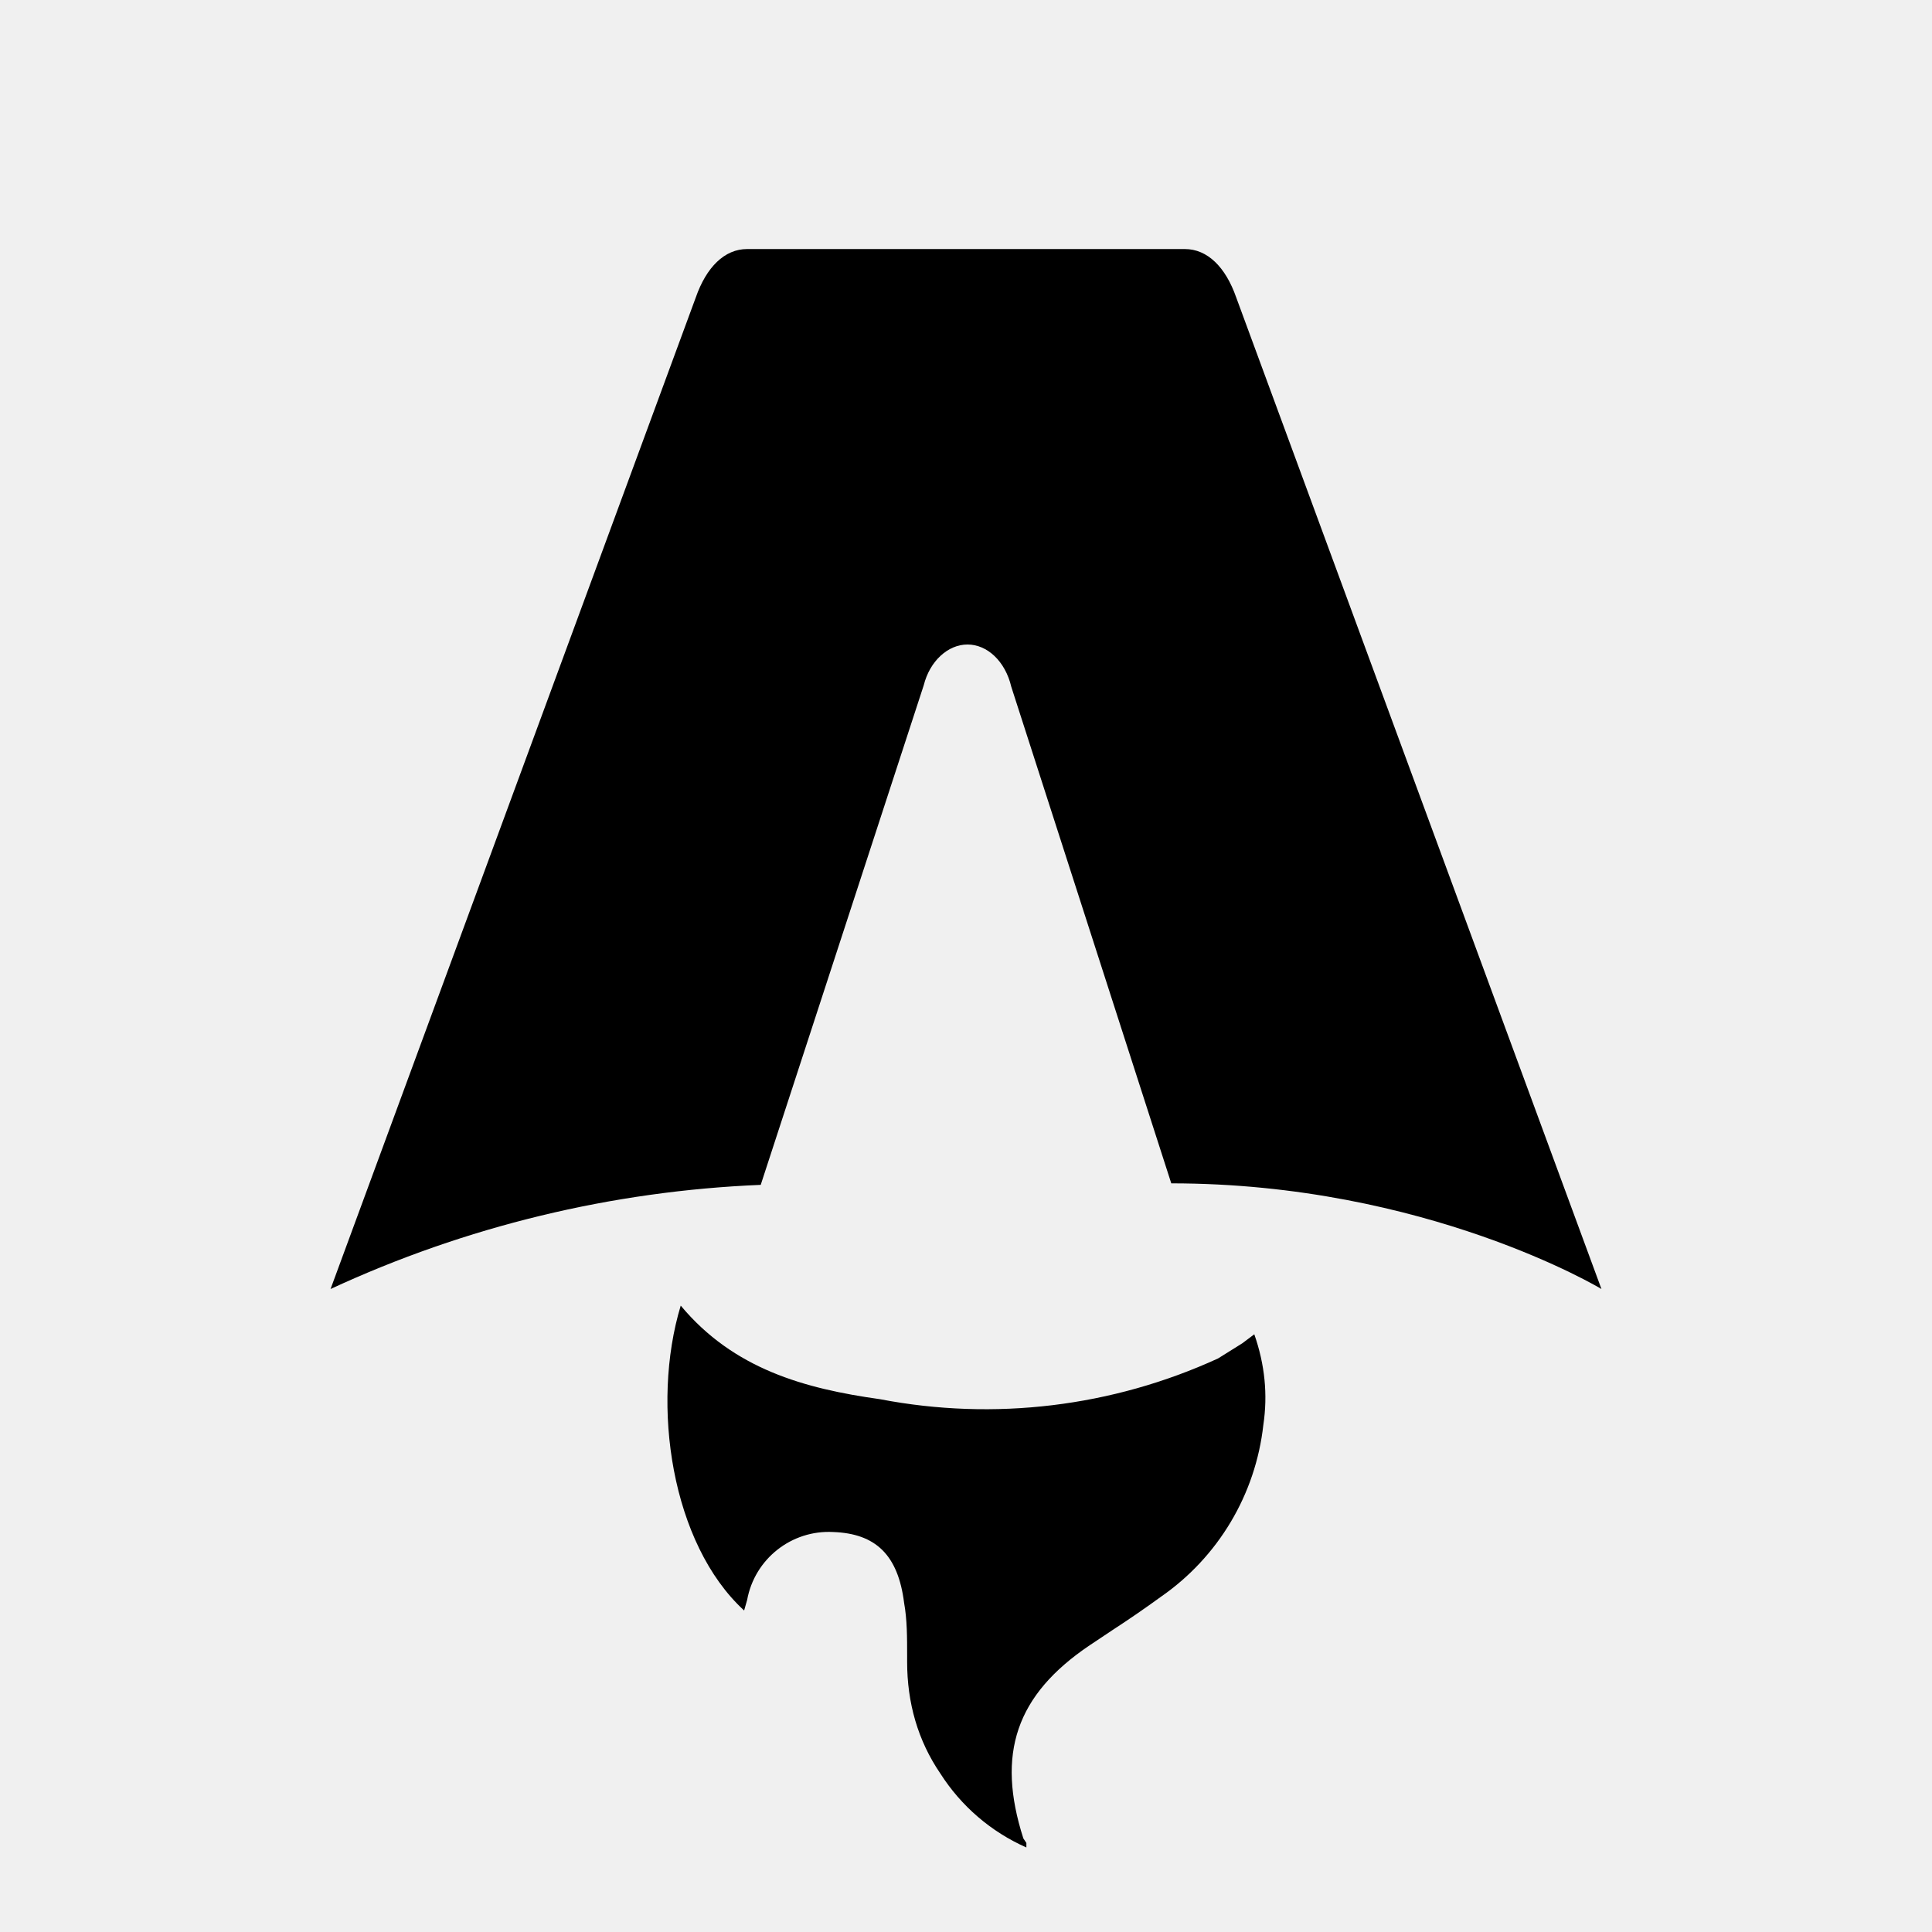
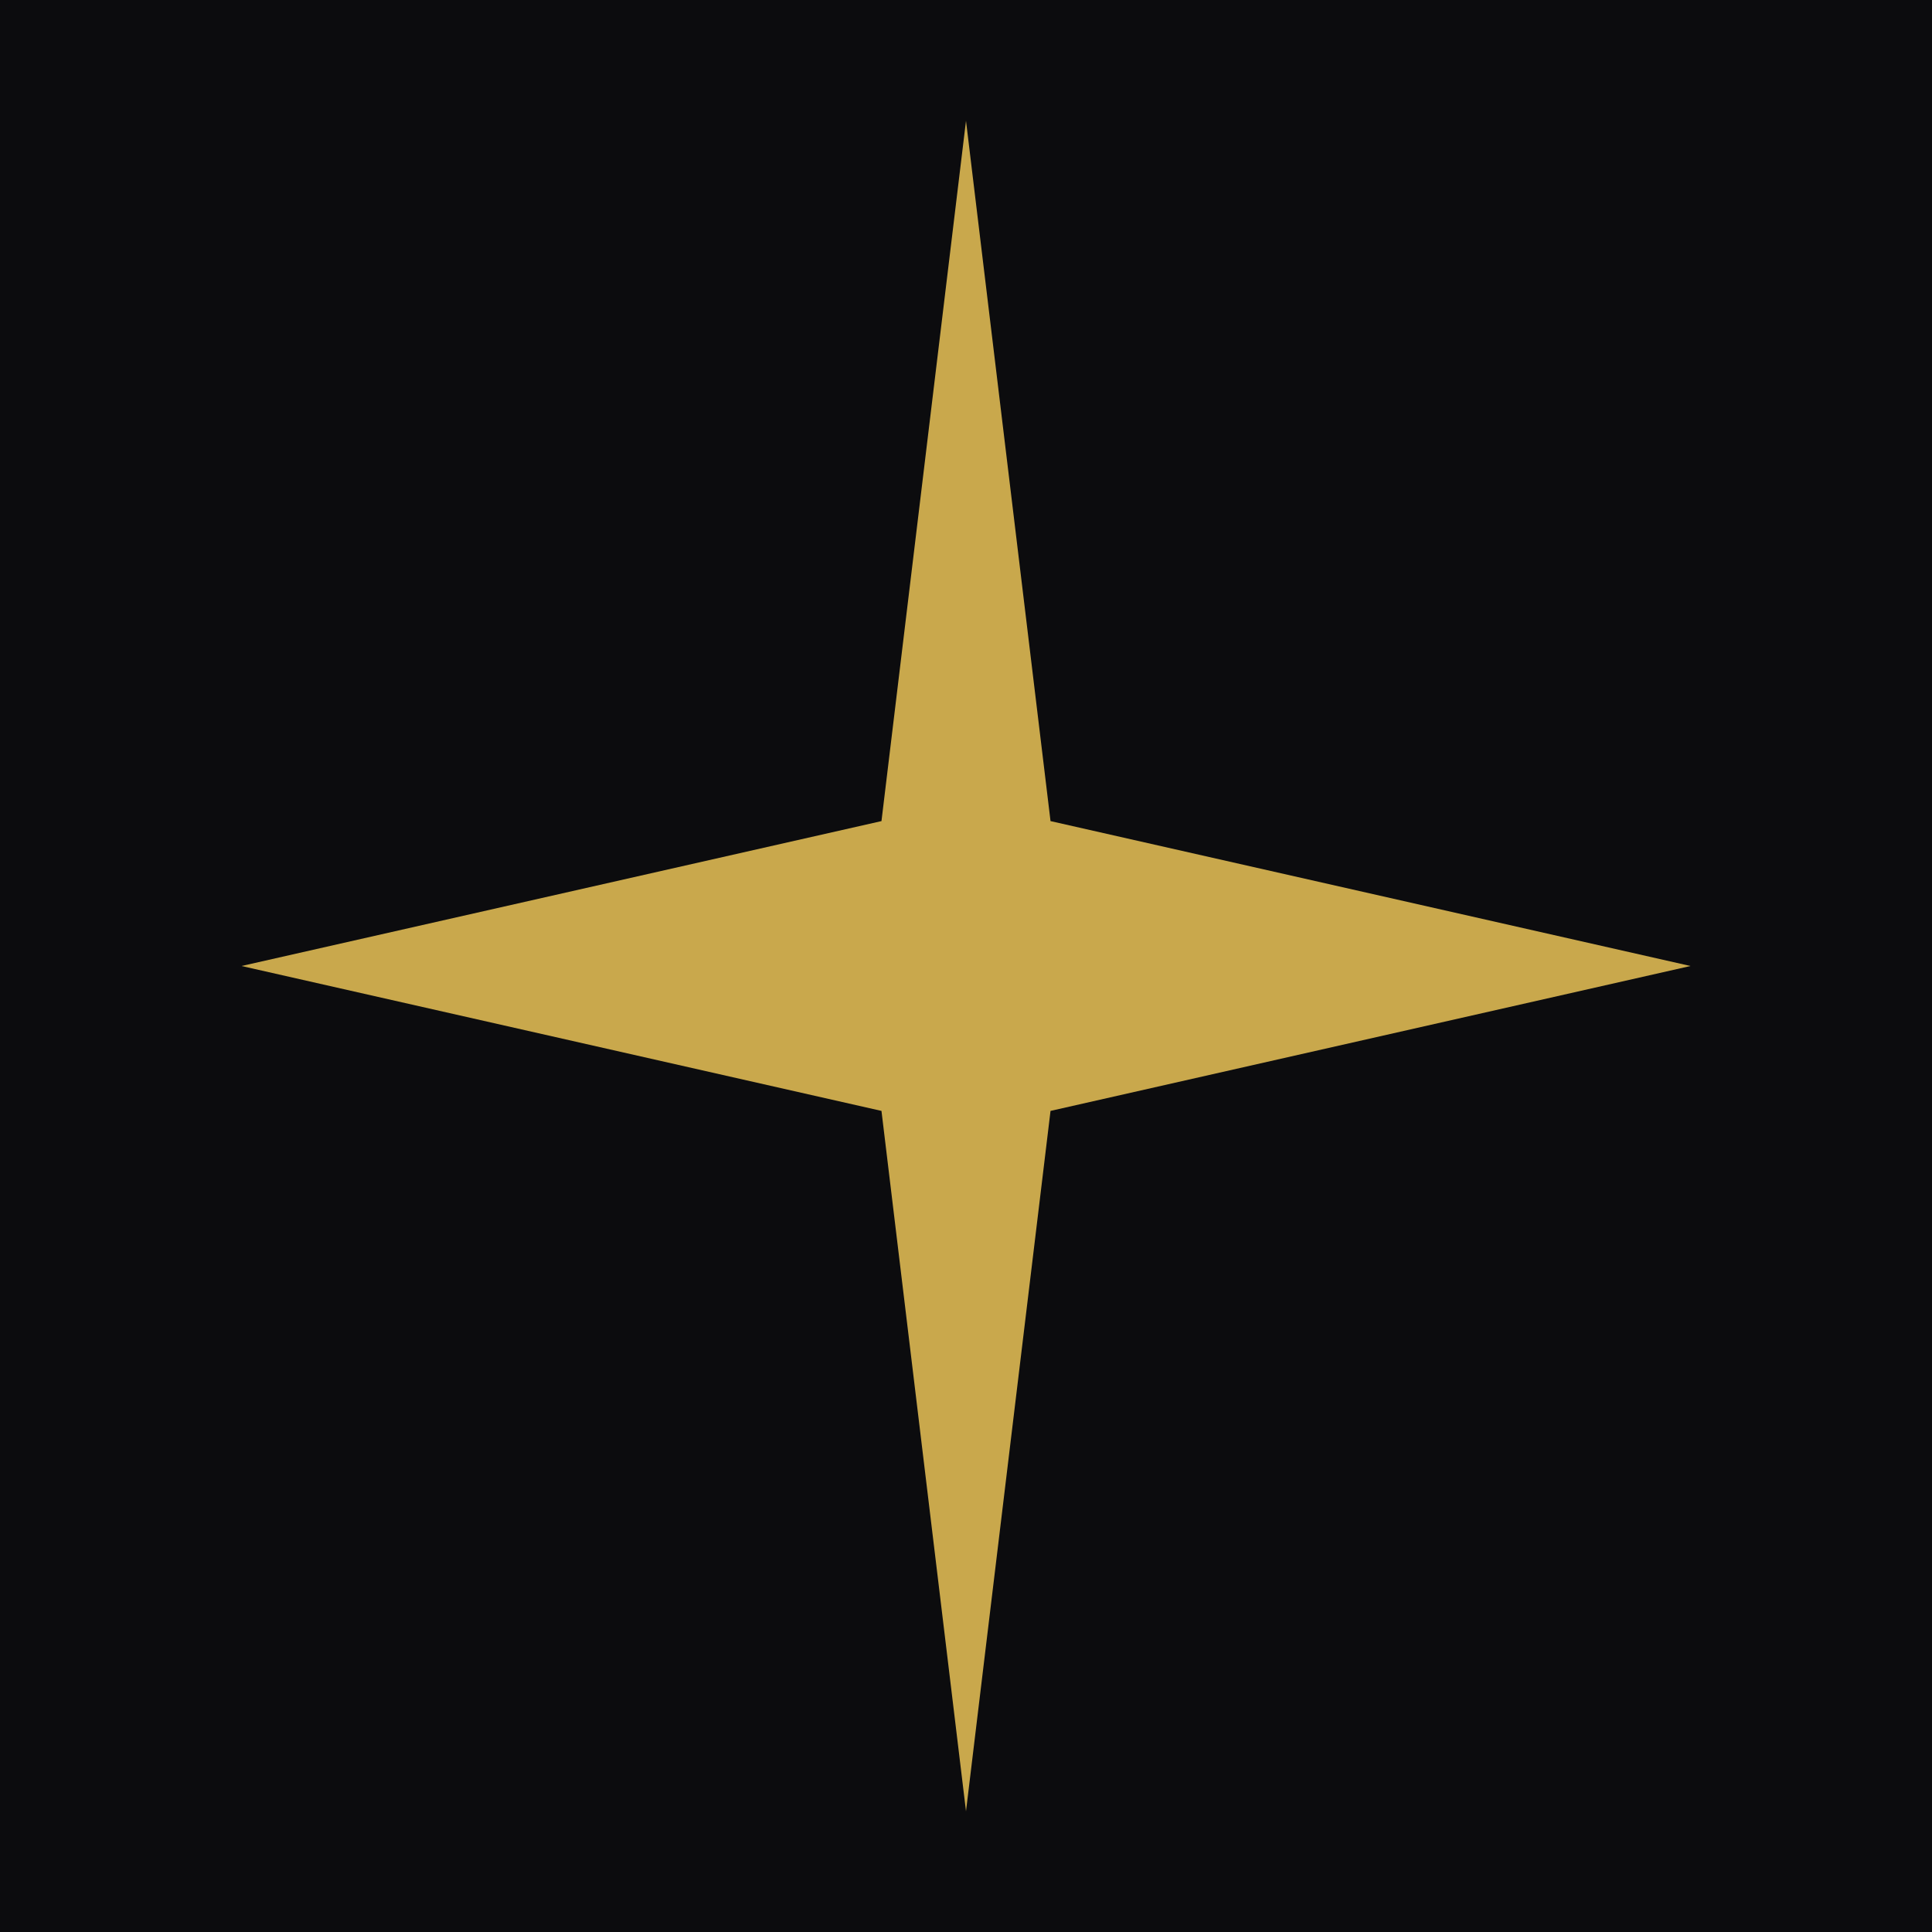
- <svg xmlns="http://www.w3.org/2000/svg" fill="none" viewBox="0 0 128 128">
-   <path d="M50.4 78.5a75.1 75.1 0 0 0-28.5 6.9l24.2-65.7c.7-2 1.9-3.2 3.4-3.2h29c1.5 0 2.7 1.2 3.4 3.2l24.2 65.7s-11.6-7-28.5-7L67 45.5c-.4-1.7-1.6-2.8-2.9-2.8-1.3 0-2.5 1.1-2.9 2.7L50.4 78.5Zm-1.1 28.2Zm-4.2-20.2c-2 6.6-.6 15.8 4.2 20.2a17.5 17.5 0 0 1 .2-.7 5.5 5.5 0 0 1 5.7-4.5c2.8.1 4.3 1.5 4.7 4.7.2 1.1.2 2.3.2 3.5v.4c0 2.7.7 5.2 2.2 7.4a13 13 0 0 0 5.7 4.9v-.3l-.2-.3c-1.8-5.6-.5-9.5 4.4-12.8l1.5-1a73 73 0 0 0 3.2-2.2 16 16 0 0 0 6.8-11.4c.3-2 .1-4-.6-6l-.8.6-1.6 1a37 37 0 0 1-22.4 2.7c-5-.7-9.7-2-13.2-6.2Z" />
-   <style>
-         path { fill: #000; }
-         @media (prefers-color-scheme: dark) {
-             path { fill: #FFF; }
-         }
-     </style>
+ <svg xmlns="http://www.w3.org/2000/svg" viewBox="0 0 32 32">
+   <rect width="32" height="32" fill="#0c0c0e" />
+   <path d="M16,2 L17.4,13.6 L28,16 L17.4,18.4 L16,30 L14.6,18.4 L4,16 L14.6,13.6 Z" fill="#c9a84c" />
</svg>
